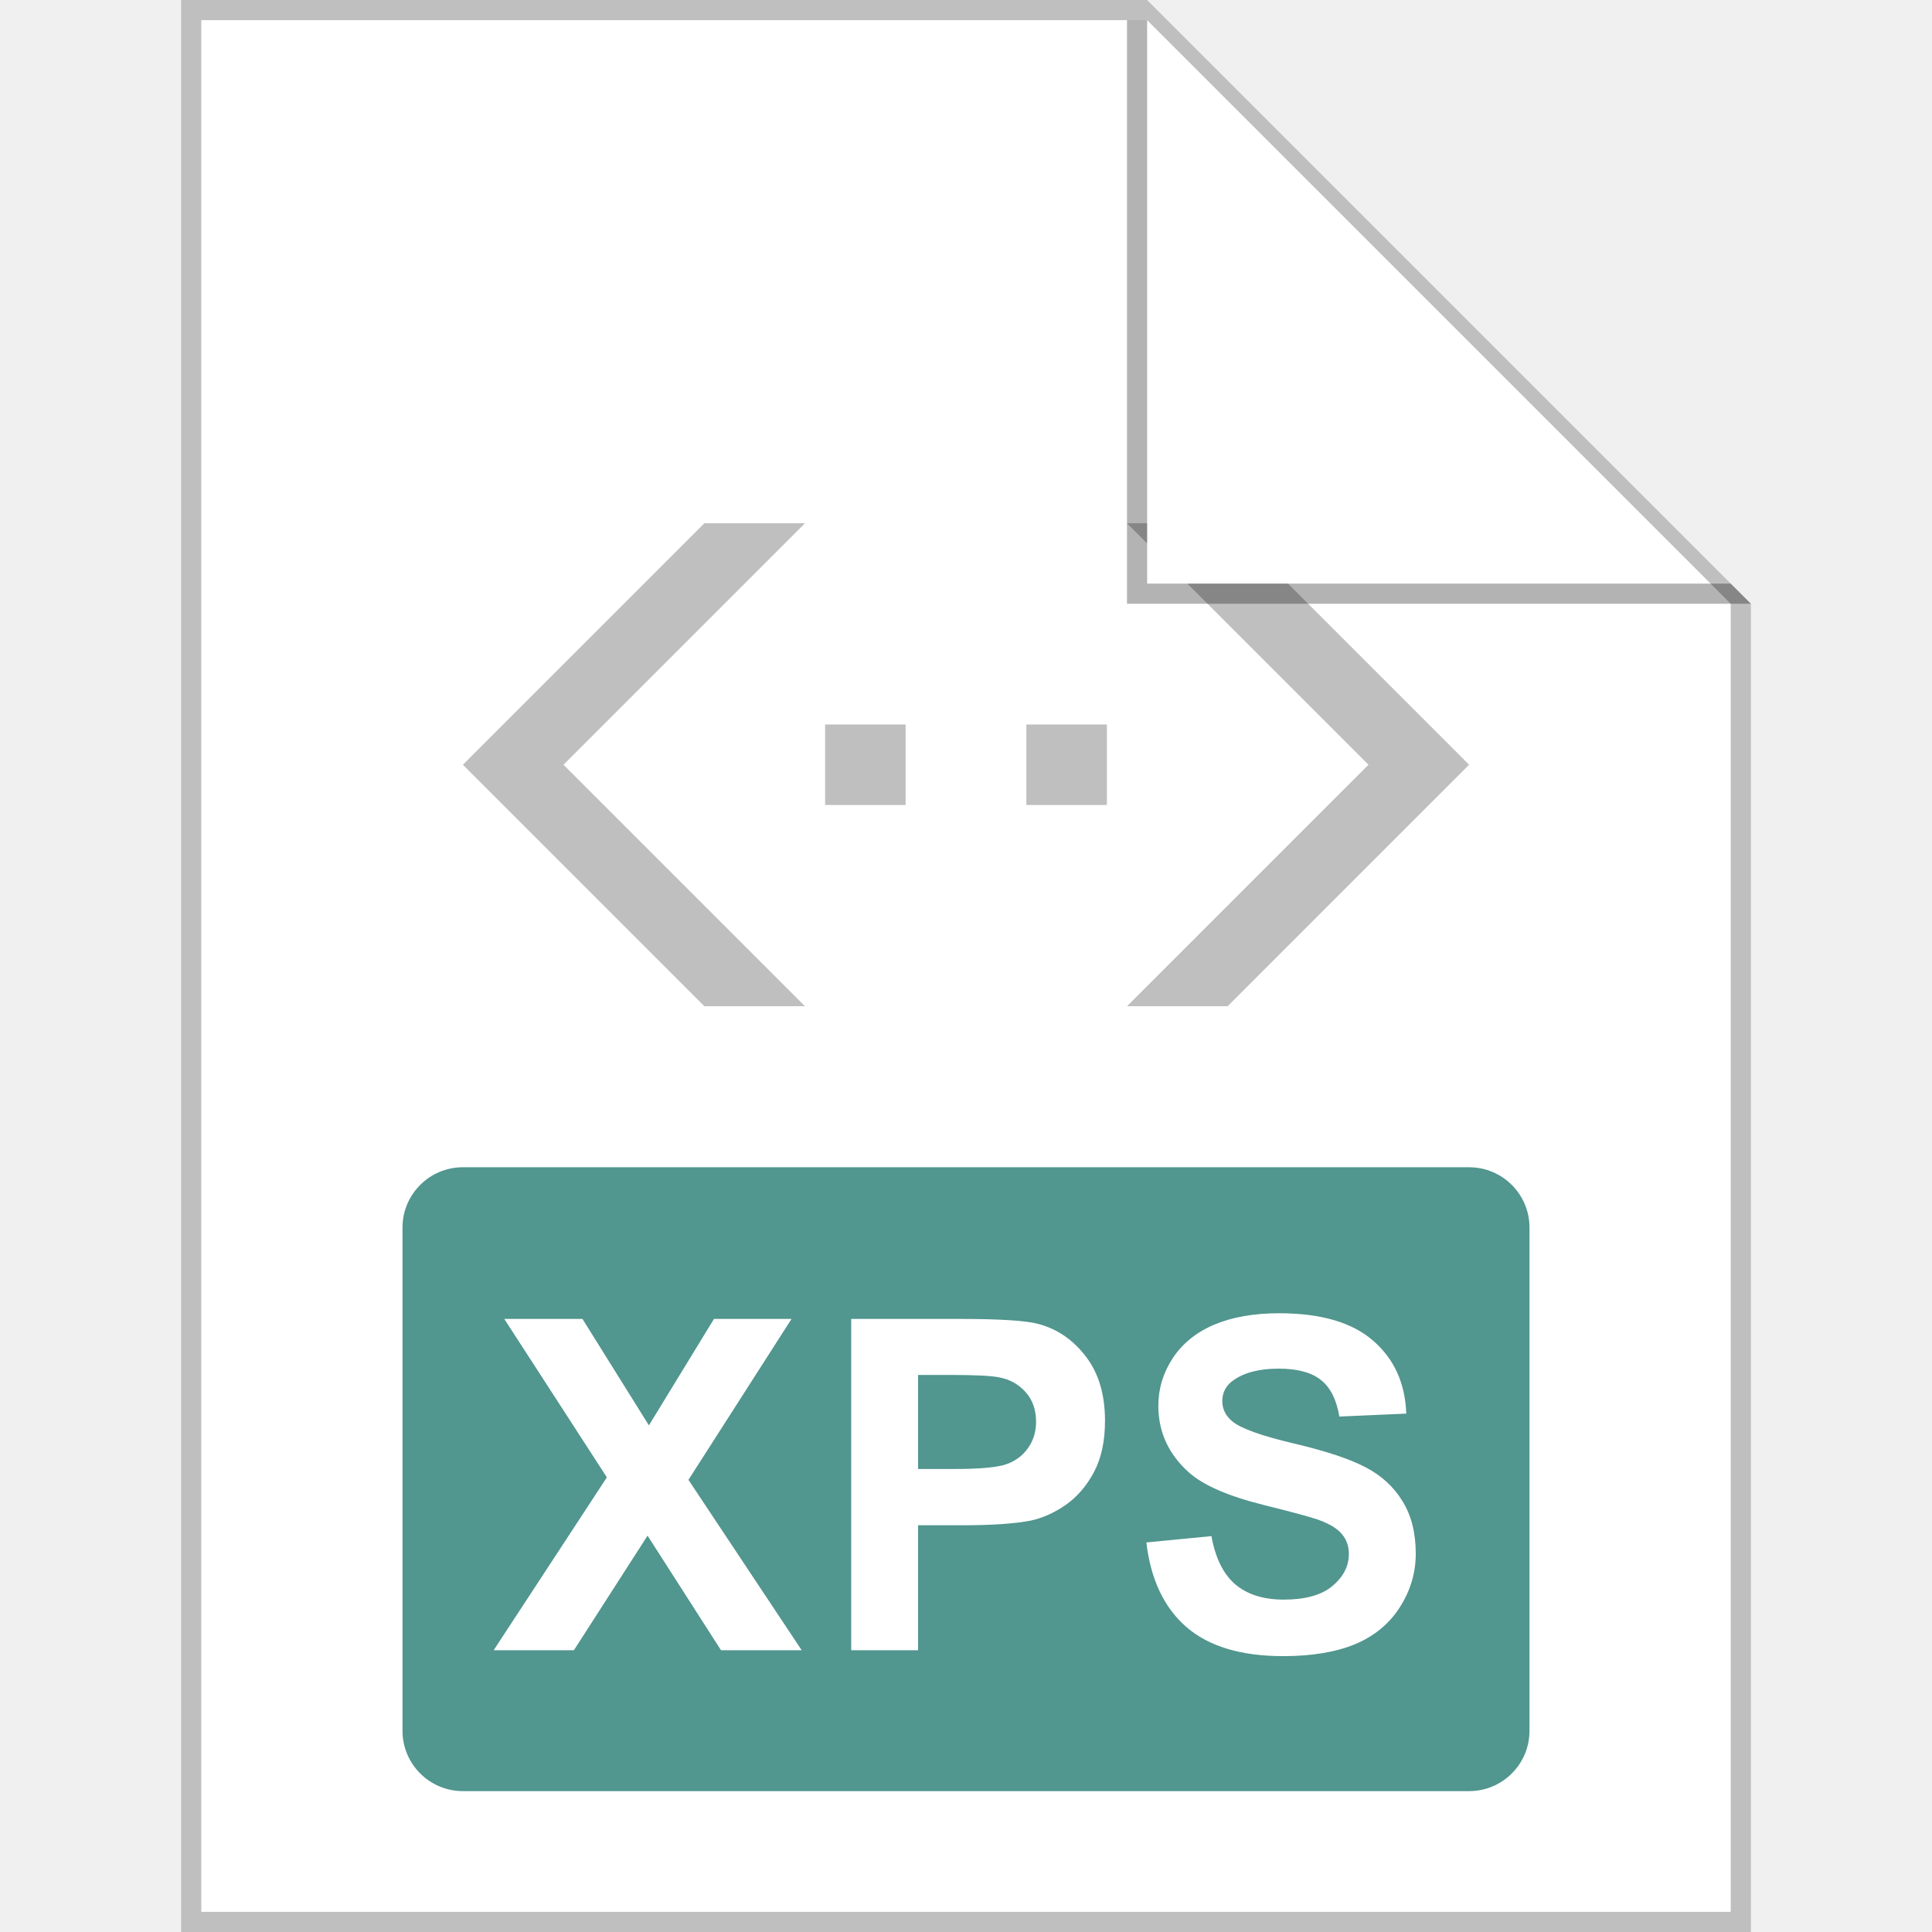
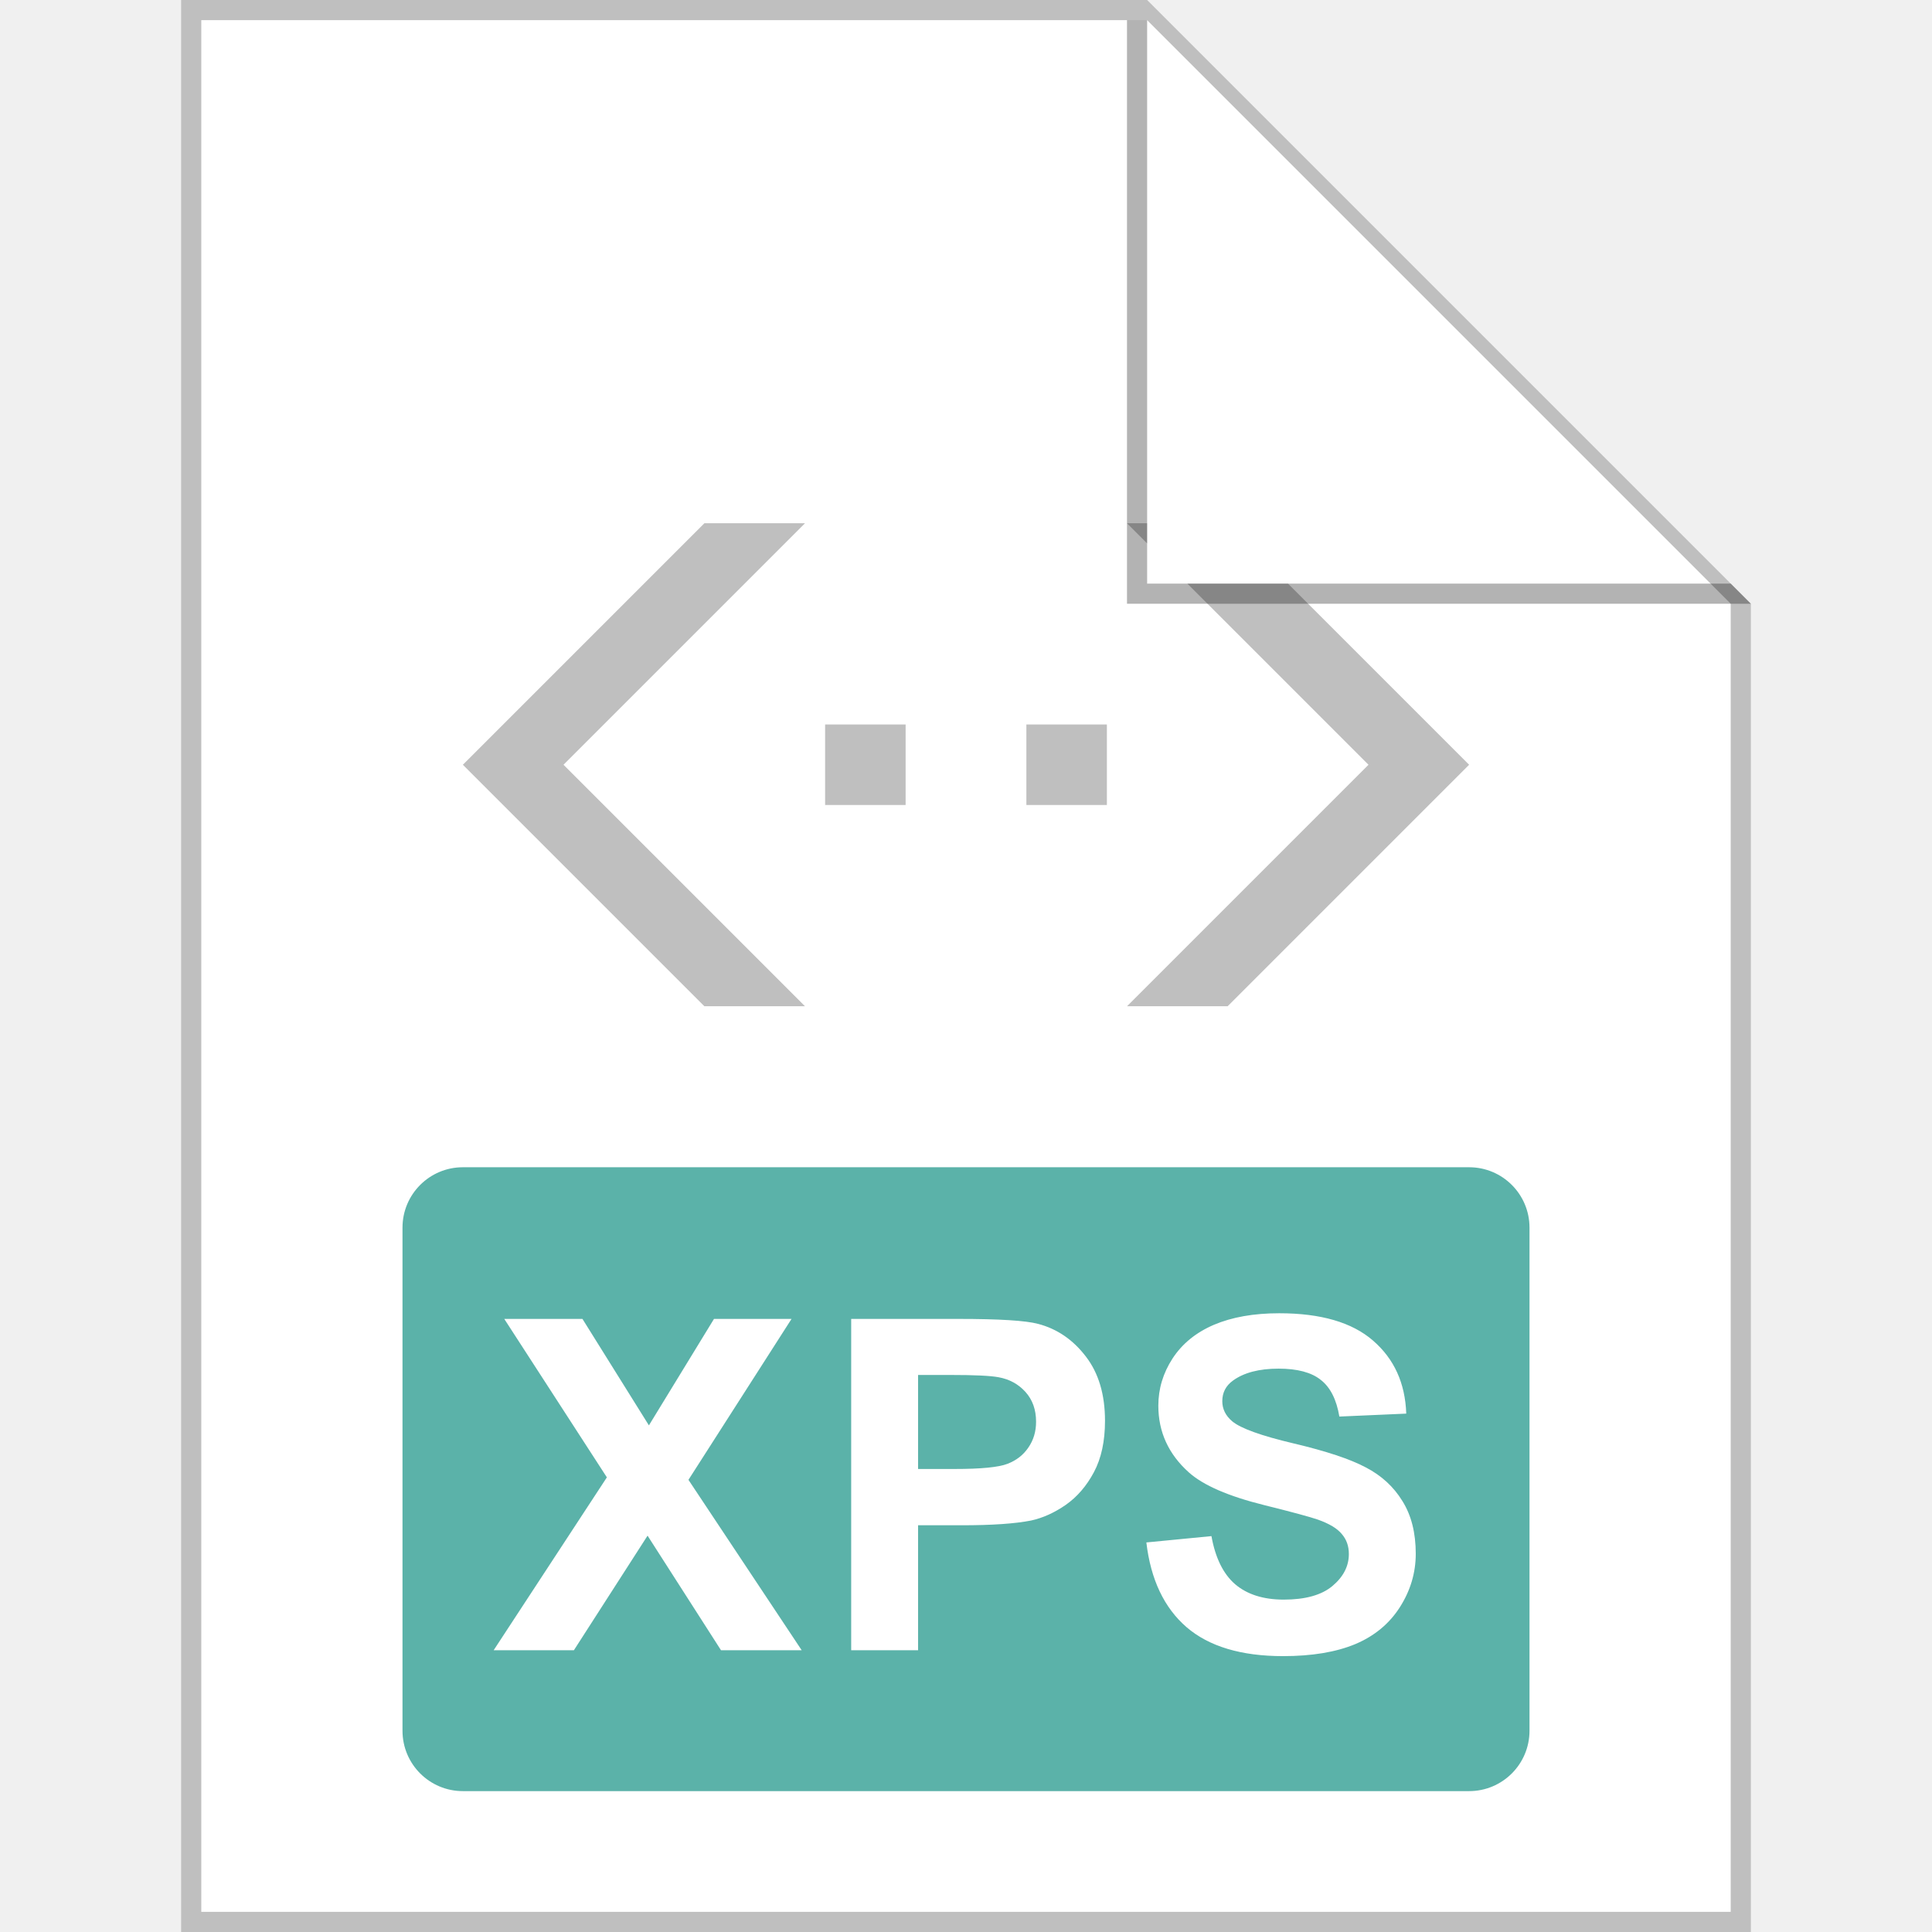
<svg xmlns="http://www.w3.org/2000/svg" width="96" height="96" viewBox="0 0 96 96" fill="none">
  <g clip-path="url(#clip0)">
    <path d="M10 1H57L86 30V95H10V1Z" fill="white" />
    <path fill-rule="evenodd" clip-rule="evenodd" d="M10 95H86V30L57 1H10V95ZM57 0H9V96H87V30L57 0Z" fill="#BFBFBF" />
-     <path d="M45.619 68.321V72.993H47.439C48.749 72.993 49.625 72.907 50.066 72.735C50.508 72.563 50.853 72.293 51.1 71.926C51.354 71.559 51.482 71.133 51.482 70.646C51.482 70.047 51.306 69.553 50.954 69.164C50.602 68.774 50.156 68.531 49.617 68.434C49.221 68.359 48.423 68.321 47.225 68.321H45.619Z" fill="#51968F" />
-     <path fill-rule="evenodd" clip-rule="evenodd" d="M23 58C21.343 58 20 59.343 20 61V86C20 87.657 21.343 89 23 89H73C74.657 89 76 87.657 76 86V61C76 59.343 74.657 58 73 58H23ZM60.196 76.329L56.962 76.643C57.179 78.485 57.845 79.889 58.961 80.855C60.076 81.813 61.675 82.292 63.756 82.292C65.186 82.292 66.38 82.094 67.338 81.697C68.297 81.293 69.038 80.679 69.562 79.855C70.086 79.031 70.348 78.148 70.348 77.205C70.348 76.164 70.127 75.292 69.686 74.588C69.251 73.877 68.645 73.319 67.866 72.915C67.095 72.503 65.901 72.106 64.284 71.724C62.666 71.342 61.648 70.975 61.229 70.624C60.9 70.347 60.735 70.013 60.735 69.624C60.735 69.197 60.911 68.857 61.263 68.602C61.809 68.205 62.566 68.007 63.531 68.007C64.467 68.007 65.167 68.194 65.631 68.568C66.103 68.935 66.41 69.542 66.552 70.388L69.876 70.242C69.824 68.729 69.274 67.52 68.226 66.614C67.185 65.708 65.631 65.255 63.565 65.255C62.3 65.255 61.218 65.446 60.319 65.828C59.428 66.21 58.743 66.768 58.264 67.501C57.792 68.228 57.557 69.01 57.557 69.849C57.557 71.151 58.062 72.256 59.073 73.162C59.791 73.805 61.042 74.348 62.824 74.79C64.209 75.134 65.096 75.374 65.485 75.509C66.054 75.711 66.451 75.951 66.676 76.228C66.908 76.497 67.024 76.826 67.024 77.216C67.024 77.822 66.751 78.354 66.204 78.811C65.665 79.26 64.86 79.484 63.79 79.484C62.779 79.484 61.974 79.23 61.375 78.721C60.784 78.212 60.391 77.414 60.196 76.329ZM24.529 82L30.155 73.409L25.057 65.536H28.942L32.244 70.826L35.478 65.536H39.331L34.209 73.532L39.836 82H35.827L32.177 76.306L28.516 82H24.529ZM42.295 82V65.536H47.63C49.651 65.536 50.969 65.618 51.583 65.783C52.526 66.03 53.316 66.569 53.952 67.4C54.589 68.224 54.907 69.291 54.907 70.601C54.907 71.612 54.723 72.462 54.357 73.15C53.99 73.839 53.522 74.382 52.953 74.779C52.391 75.168 51.819 75.426 51.234 75.554C50.441 75.711 49.292 75.79 47.787 75.79H45.619V82H42.295Z" fill="#51968F" />
+     <path d="M45.619 68.321V72.993H47.439C48.749 72.993 49.625 72.907 50.066 72.735C50.508 72.563 50.853 72.293 51.1 71.926C51.354 71.559 51.482 71.133 51.482 70.646C51.482 70.047 51.306 69.553 50.954 69.164C50.602 68.774 50.156 68.531 49.617 68.434C49.221 68.359 48.423 68.321 47.225 68.321H45.619Z" fill="#5BB2A9" />
+     <path fill-rule="evenodd" clip-rule="evenodd" d="M23 58C21.343 58 20 59.343 20 61V86C20 87.657 21.343 89 23 89H73C74.657 89 76 87.657 76 86V61C76 59.343 74.657 58 73 58H23ZM60.196 76.329L56.962 76.643C57.179 78.485 57.845 79.889 58.961 80.855C60.076 81.813 61.675 82.292 63.756 82.292C65.186 82.292 66.38 82.094 67.338 81.697C68.297 81.293 69.038 80.679 69.562 79.855C70.086 79.031 70.348 78.148 70.348 77.205C70.348 76.164 70.127 75.292 69.686 74.588C69.251 73.877 68.645 73.319 67.866 72.915C67.095 72.503 65.901 72.106 64.284 71.724C62.666 71.342 61.648 70.975 61.229 70.624C60.9 70.347 60.735 70.013 60.735 69.624C60.735 69.197 60.911 68.857 61.263 68.602C61.809 68.205 62.566 68.007 63.531 68.007C64.467 68.007 65.167 68.194 65.631 68.568C66.103 68.935 66.41 69.542 66.552 70.388L69.876 70.242C69.824 68.729 69.274 67.52 68.226 66.614C67.185 65.708 65.631 65.255 63.565 65.255C62.3 65.255 61.218 65.446 60.319 65.828C59.428 66.21 58.743 66.768 58.264 67.501C57.792 68.228 57.557 69.01 57.557 69.849C57.557 71.151 58.062 72.256 59.073 73.162C59.791 73.805 61.042 74.348 62.824 74.79C64.209 75.134 65.096 75.374 65.485 75.509C66.054 75.711 66.451 75.951 66.676 76.228C66.908 76.497 67.024 76.826 67.024 77.216C67.024 77.822 66.751 78.354 66.204 78.811C65.665 79.26 64.86 79.484 63.79 79.484C62.779 79.484 61.974 79.23 61.375 78.721C60.784 78.212 60.391 77.414 60.196 76.329ZM24.529 82L30.155 73.409L25.057 65.536H28.942L32.244 70.826L35.478 65.536H39.331L34.209 73.532L39.836 82H35.827L32.177 76.306L28.516 82H24.529ZM42.295 82V65.536H47.63C49.651 65.536 50.969 65.618 51.583 65.783C52.526 66.03 53.316 66.569 53.952 67.4C54.589 68.224 54.907 69.291 54.907 70.601C54.907 71.612 54.723 72.462 54.357 73.15C53.99 73.839 53.522 74.382 52.953 74.779C52.391 75.168 51.819 75.426 51.234 75.554C50.441 75.711 49.292 75.79 47.787 75.79H45.619V82H42.295Z" fill="#5BB2A9" />
    <path d="M57 26H56L57 27V26Z" fill="#BFBFBF" />
    <path d="M59 29L68 38L56 50H61L73 38L64 29H59Z" fill="#BFBFBF" />
    <path d="M40 50H35L23 38L35 26H40L28 38L40 50Z" fill="#BFBFBF" />
    <path d="M41 36H45V40H41V36Z" fill="#BFBFBF" />
    <path d="M51 36H55V40H51V36Z" fill="#BFBFBF" />
    <path opacity="0.3" d="M56 30V1H57V29H86L87 30H56Z" fill="black" />
  </g>
  <defs>
    <clipPath id="clip0">
      <rect width="96" height="96" fill="white" />
    </clipPath>
  </defs>
</svg>
